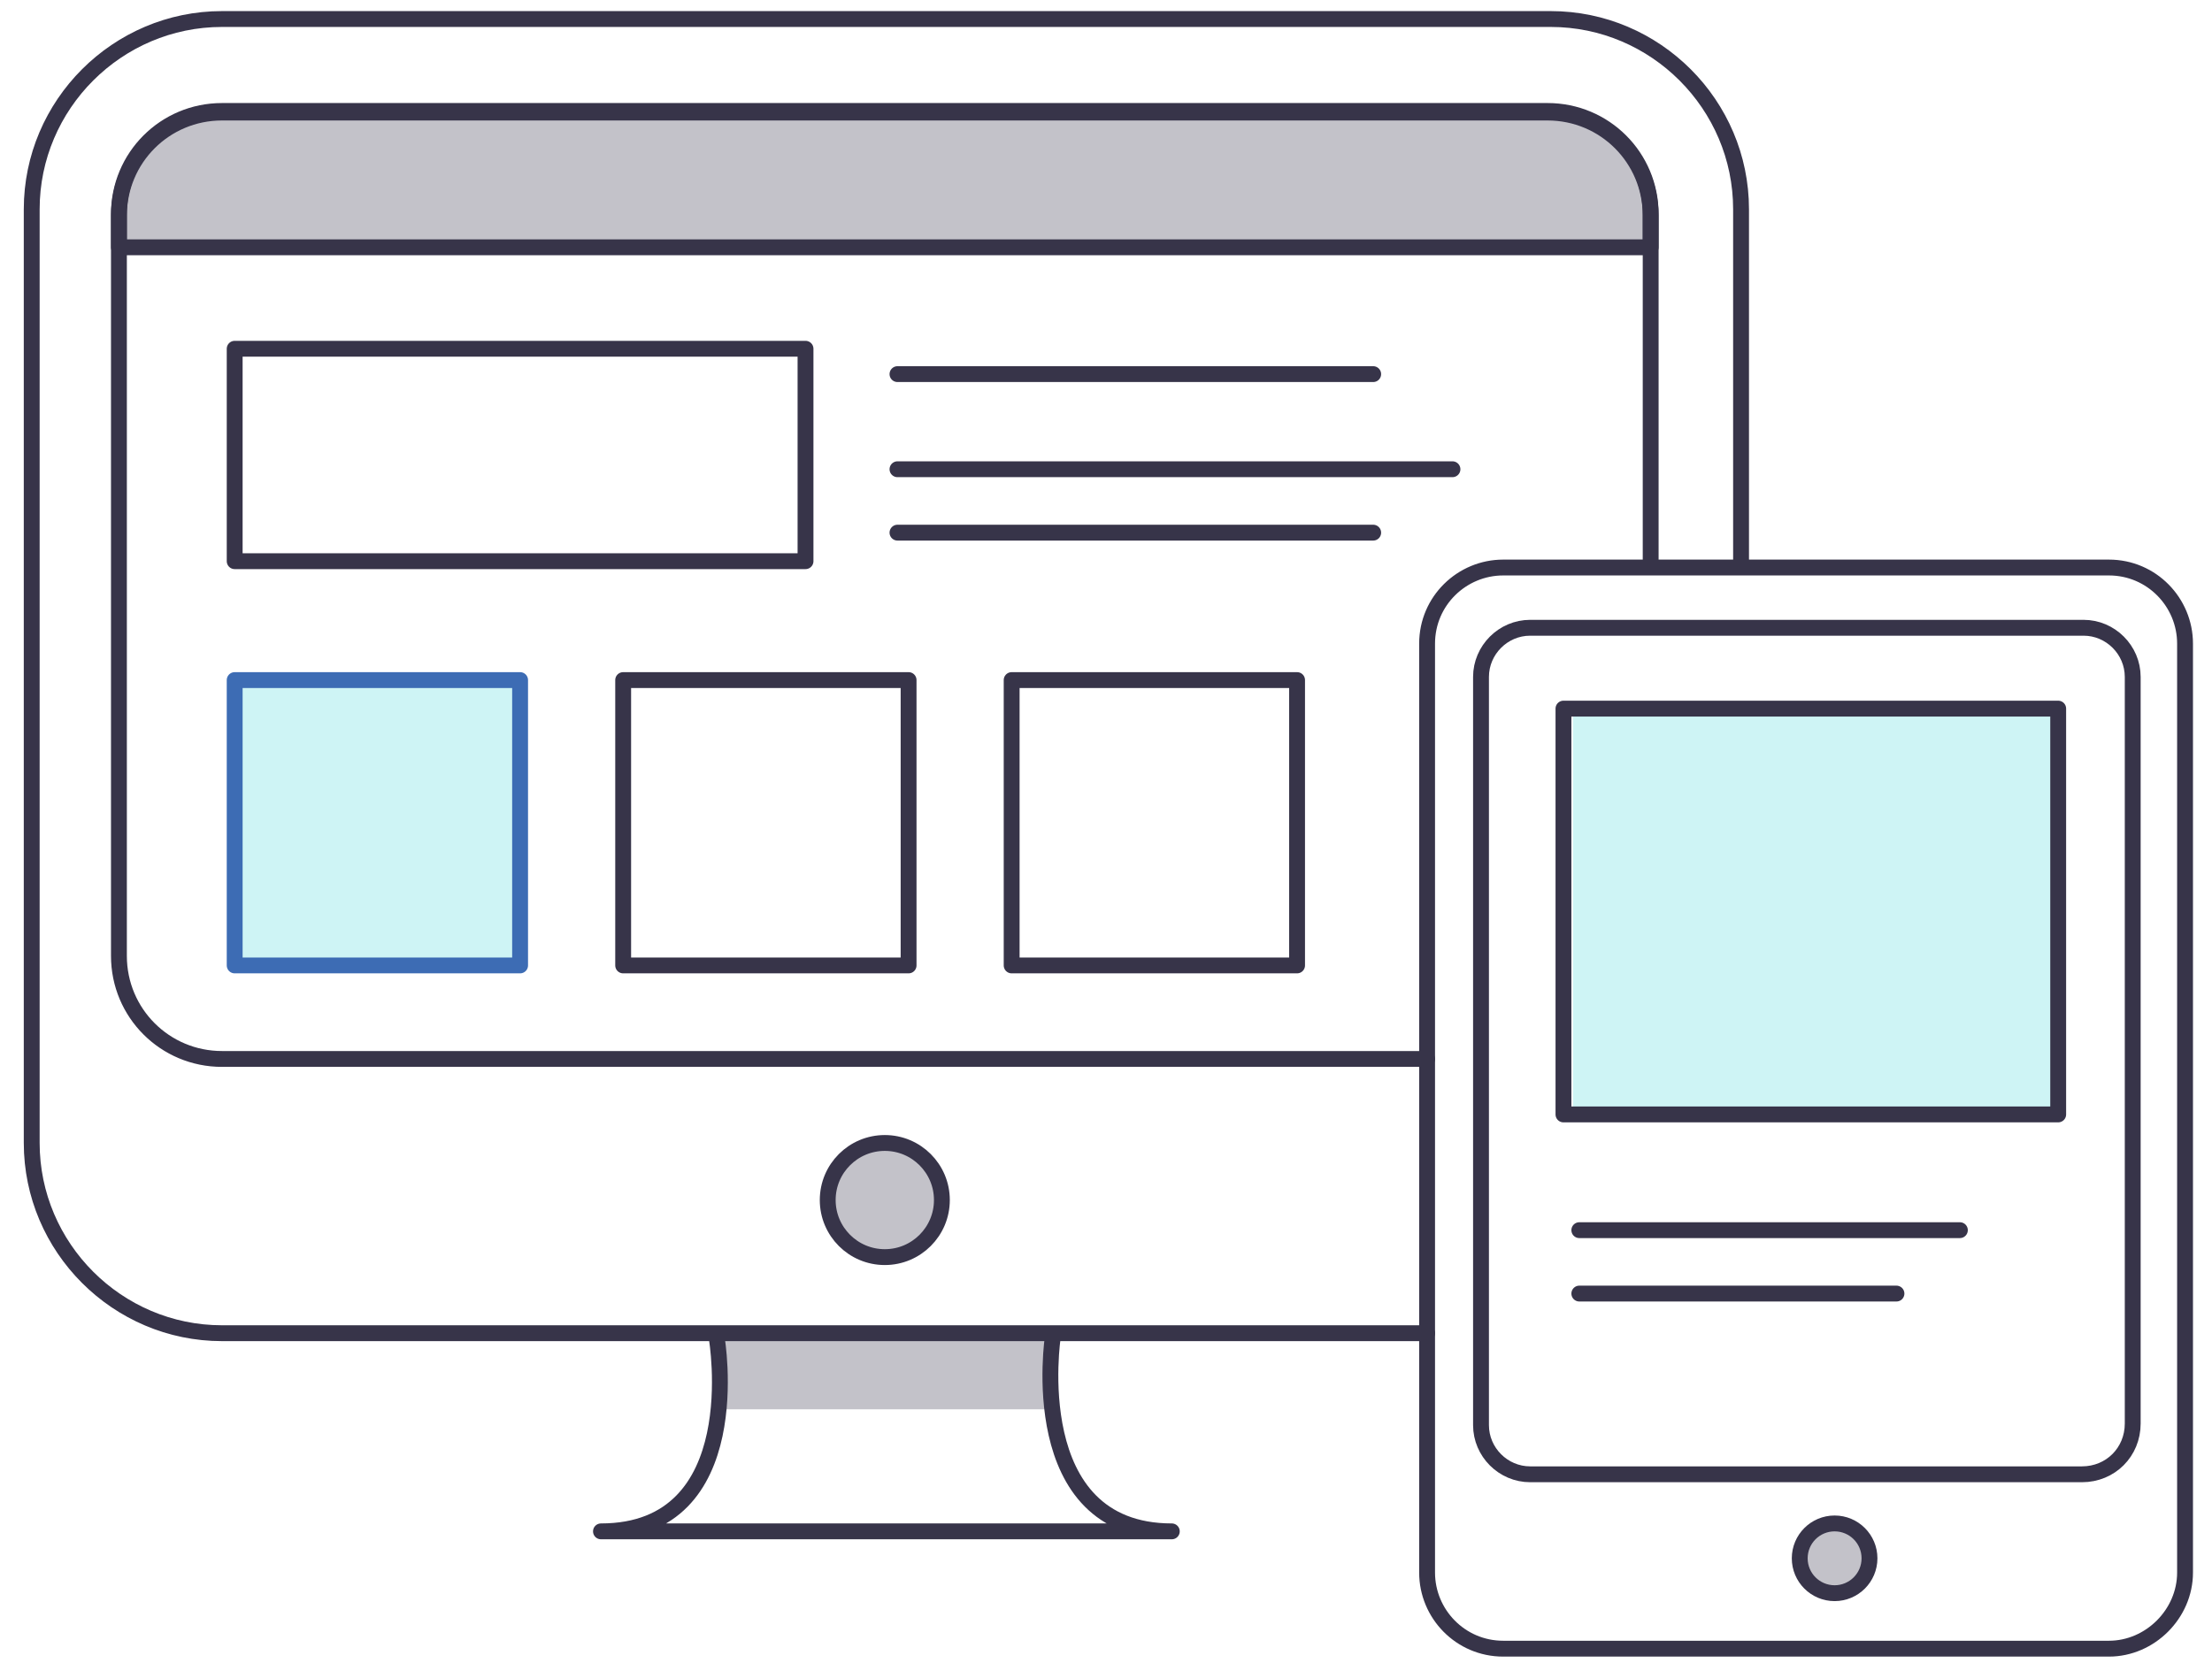
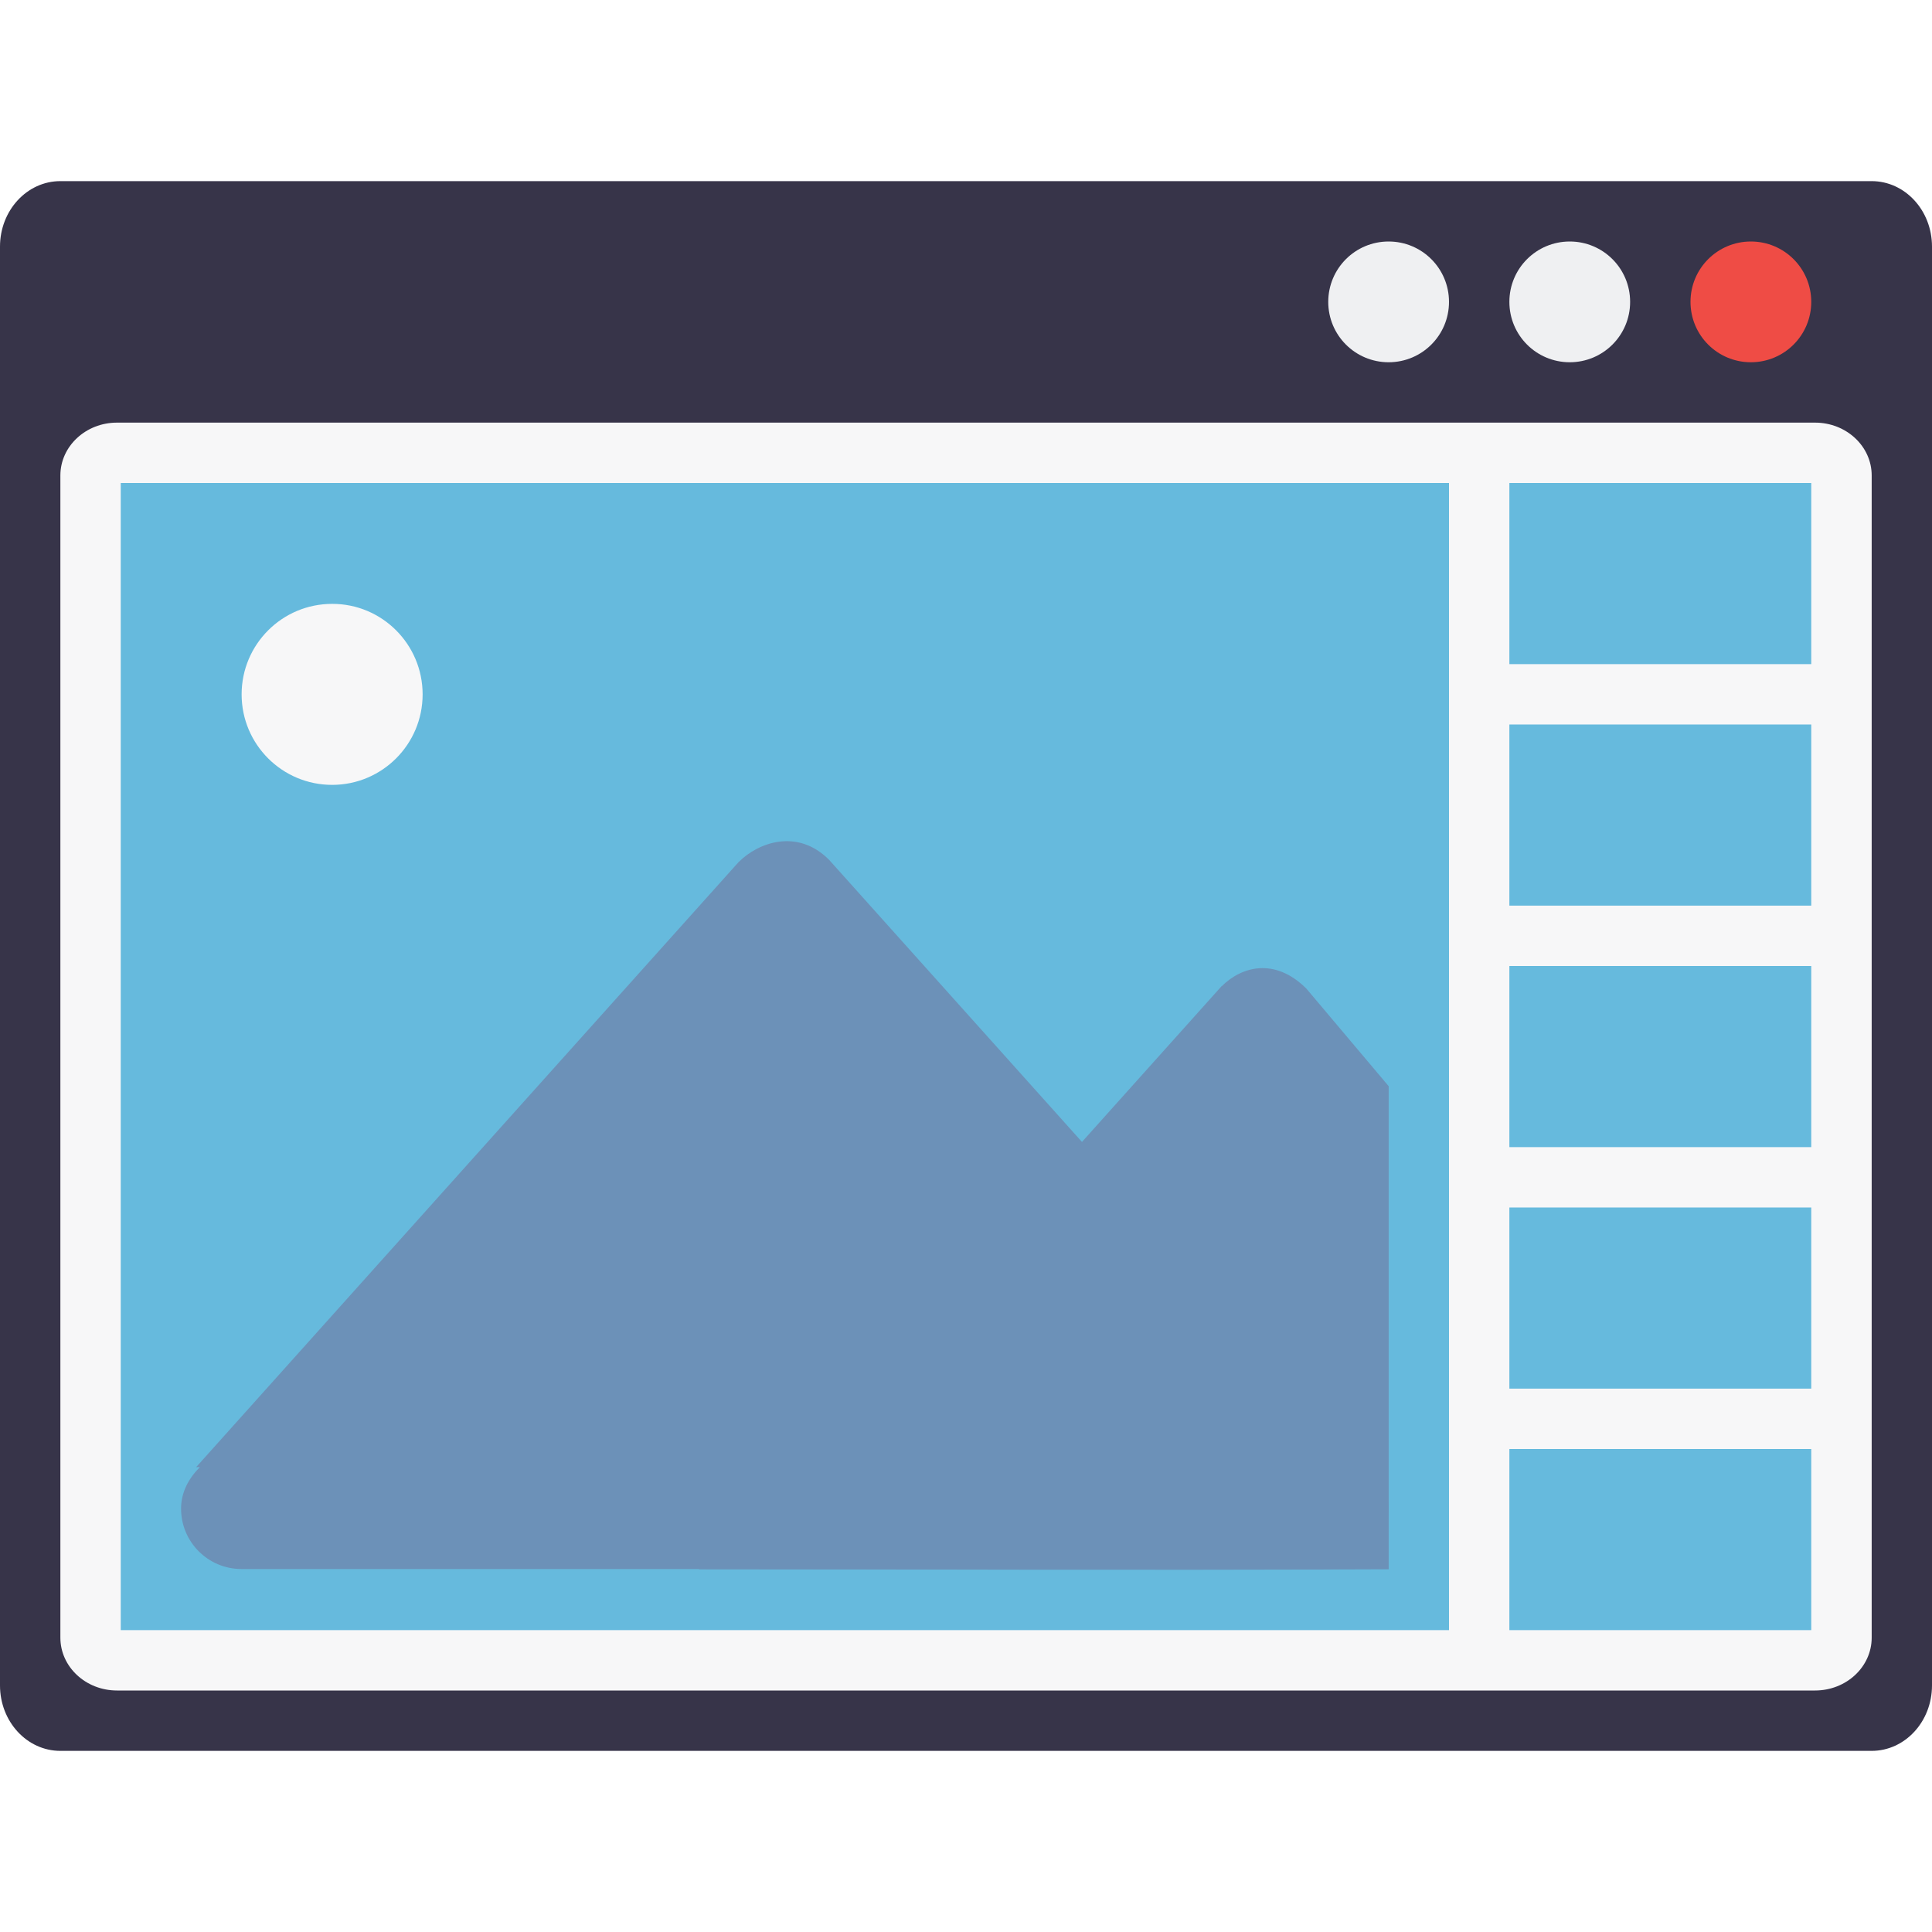
- <svg xmlns="http://www.w3.org/2000/svg" version="1.1" id="Layer_1" x="0px" y="0px" viewBox="0 0 139.5 104.9" style="enable-background:new 0 0 139.5 104.9;" xml:space="preserve">
-   <style type="text/css">
- 	.st0{opacity:0.3;fill:#373449;enable-background:new    ;}
- 	.st1{fill:none;stroke:#373449;stroke-linecap:round;stroke-linejoin:round;stroke-miterlimit:10;}
- 	.st2{opacity:0.3;fill:#5BDADD;enable-background:new    ;}
- 	.st3{fill:none;stroke:#3D6CB4;stroke-linecap:round;stroke-linejoin:round;stroke-miterlimit:10;}
- </style>
-   <g>
-     <rect x="45.2" y="83.9" class="st0" width="21" height="5" />
-     <path class="st1" d="M90,84.1h-76c-6.6,0-12-5.4-12-12V13.2c0-6.6,5.4-12,12-12h83.8c6.6,0,12,5.4,12,12v22.5" />
-     <path class="st1" d="M90,66.8H14c-3.6,0-6.5-2.9-6.5-6.5V13.6c0-3.6,2.9-6.5,6.5-6.5h83.6c3.6,0,6.5,2.9,6.5,6.5v21.7" />
-     <path class="st0" d="M7.5,15.6v-2.1c0-3.6,2.9-6.5,6.5-6.5h83.6c3.6,0,6.5,2.9,6.5,6.5v2.1C104.1,15.6,7.5,15.6,7.5,15.6z" />
-     <path class="st1" d="M7.5,15.6v-2.1c0-3.6,2.9-6.5,6.5-6.5h83.6c3.6,0,6.5,2.9,6.5,6.5v2.1C104.1,15.6,7.5,15.6,7.5,15.6z" />
-     <circle class="st0" cx="55.8" cy="75.7" r="3.6" />
-     <circle class="st1" cx="55.8" cy="75.7" r="3.6" />
-     <path class="st1" d="M66.4,84.3c0,0-1.9,12.3,7.5,12.3c-11.4,0-18.7,0-18.7,0h1.2c0,0-7,0-18.5,0c9.4,0,7.3-12.2,7.3-12.2" />
-     <rect x="14.8" y="22" class="st1" width="36" height="13.4" />
-     <g>
-       <line class="st1" x1="56.6" y1="23.6" x2="86.6" y2="23.6" />
-       <line class="st1" x1="56.6" y1="29.6" x2="91.6" y2="29.6" />
-       <line class="st1" x1="56.6" y1="33.6" x2="86.6" y2="33.6" />
-     </g>
-     <rect x="14.8" y="42.9" class="st2" width="18" height="18" />
-     <rect x="14.8" y="42.9" class="st3" width="18" height="18" />
-     <rect x="39.3" y="42.9" class="st1" width="18" height="18" />
-     <rect x="63.8" y="42.9" class="st1" width="18" height="18" />
-     <path class="st1" d="M133,104H94.8c-2.7,0-4.8-2.2-4.8-4.8V40.6c0-2.7,2.2-4.8,4.8-4.8H133c2.7,0,4.8,2.2,4.8,4.8v58.6   C137.8,101.8,135.6,104,133,104z" />
-     <path class="st1" d="M131.3,93H96.5c-1.7,0-3.1-1.4-3.1-3.1V42.7c0-1.7,1.4-3.1,3.1-3.1h34.9c1.7,0,3.1,1.4,3.1,3.1v47.1   C134.5,91.6,133.1,93,131.3,93z" />
-     <circle class="st0" cx="115.7" cy="98.3" r="2.2" />
-     <circle class="st1" cx="115.7" cy="98.3" r="2.2" />
-     <rect x="99.2" y="44.7" class="st2" width="30.6" height="25.6" />
-     <rect x="98.6" y="44.7" class="st1" width="31.2" height="25.6" />
-     <line class="st1" x1="99.6" y1="77.6" x2="123.6" y2="77.6" />
-     <line class="st1" x1="99.6" y1="81.6" x2="119.6" y2="81.6" />
+ <svg xmlns="http://www.w3.org/2000/svg" id="SvgjsSvg1031" width="288" height="288" version="1.1">
+   <defs id="SvgjsDefs1032" />
+   <g id="SvgjsG1033">
+     <svg width="288" height="288" viewBox="0 0 32 32">
+       <g transform="translate(-188.5 -207.484)" fill="#000000" class="color000 svgShape">
+         <path fill="#373449" d="m 189.5,210.484 30,0 c 0.553,0 1,0.485 1,1.084 l 0,23.832 c 0,0.599 -0.447,1.084 -1,1.084 l -30,0 c -0.553,0 -1,-0.485 -1,-1.084 l 0,-23.832 c 0,-0.598 0.447,-1.084 1,-1.084 z" class="color373449 svgShape" />
+         <path fill="#f7f7f8" d="m 190.438,214.484 28.125,0 c 0.518,0 0.938,0.392 0.938,0.875 l 0,19.25 c 0,0.483 -0.42,0.875 -0.938,0.875 l -28.125,0 c -0.518,0 -0.938,-0.392 -0.938,-0.875 l 0,-19.25 c 0,-0.483 0.42,-0.875 0.938,-0.875 z" class="colorf7f7f8 svgShape" />
+         <path fill="#ef4c45" d="m 218.5,212.484 c 0,0.553 -0.447,1 -1,1 -0.553,0 -1,-0.447 -1,-1 0,-0.553 0.447,-1 1,-1 0.553,0 1,0.447 1,1 z" class="coloref4c45 svgShape" />
+         <path fill="#eff0f2" d="M215.5 212.484c0 .553-.447 1-1 1-.553 0-1-.447-1-1 0-.553.447-1 1-1 .553 0 1 .447 1 1zM212.5 212.484c0 .553-.447 1-1 1-.553 0-1-.447-1-1 0-.553.447-1 1-1 .553 0 1 .447 1 1z" class="coloreff0f2 svgShape" />
+         <rect width="5" height="3" x="213.5" y="215.484" fill="#66badd" class="color3bc689 svgShape" />
+         <rect width="5" height="3" x="213.5" y="219.484" fill="#66badd" class="color3bc689 svgShape" />
+         <rect width="5" height="3" x="213.5" y="223.484" fill="#66badd" class="color3bc689 svgShape" />
+         <rect width="5" height="3" x="213.5" y="227.484" fill="#66badd" class="color3bc689 svgShape" />
+         <rect width="5" height="3" x="213.5" y="231.484" fill="#66badd" class="color3bc689 svgShape" />
+         <rect width="22" height="19" x="190.5" y="215.484" fill="#66badd" class="color3bc689 svgShape" />
+         <path fill="#6c91b8" d="m 200.736,221.76 -8.987,10.024 0.062,0 c -0.18,0.179 -0.312,0.412 -0.312,0.687 0,0.553 0.447,1.001 1.001,1.001 0.022,0 0.041,0.002 0.062,0 l 17.874,0 c 0.022,0.002 0.04,0 0.062,0 0.553,0 1.001,-0.448 1.001,-1.001 0,-0.277 -0.131,-0.507 -0.312,-0.687 l 0.062,0 -9.017,-10.059 c -0.522,-0.524 -1.17,-0.29 -1.495,0.035 l 0,0 z" class="color216d55 svgShape" />
+         <path fill="#f7f7f8" d="m 195.5,218.985 c 0,0.828 -0.671,1.499 -1.499,1.499 -0.828,0 -1.499,-0.671 -1.499,-1.499 0,-0.828 0.671,-1.499 1.499,-1.499 0.828,-0.002 1.499,0.671 1.499,1.499 z" class="colorf7f7f8 svgShape" />
+         <path fill="#6c91b8" d="m 208.737,223.814 -8.661,9.662 c 3.726,0 6.842,0.019 11.425,0 0,-5.068 0,-0.888 0,-8.001 l -1.362,-1.615 c -0.524,-0.524 -1.077,-0.367 -1.403,-0.041 l 0,0 z" class="color216d55 svgShape" />
+       </g>
+     </svg>
  </g>
</svg>
